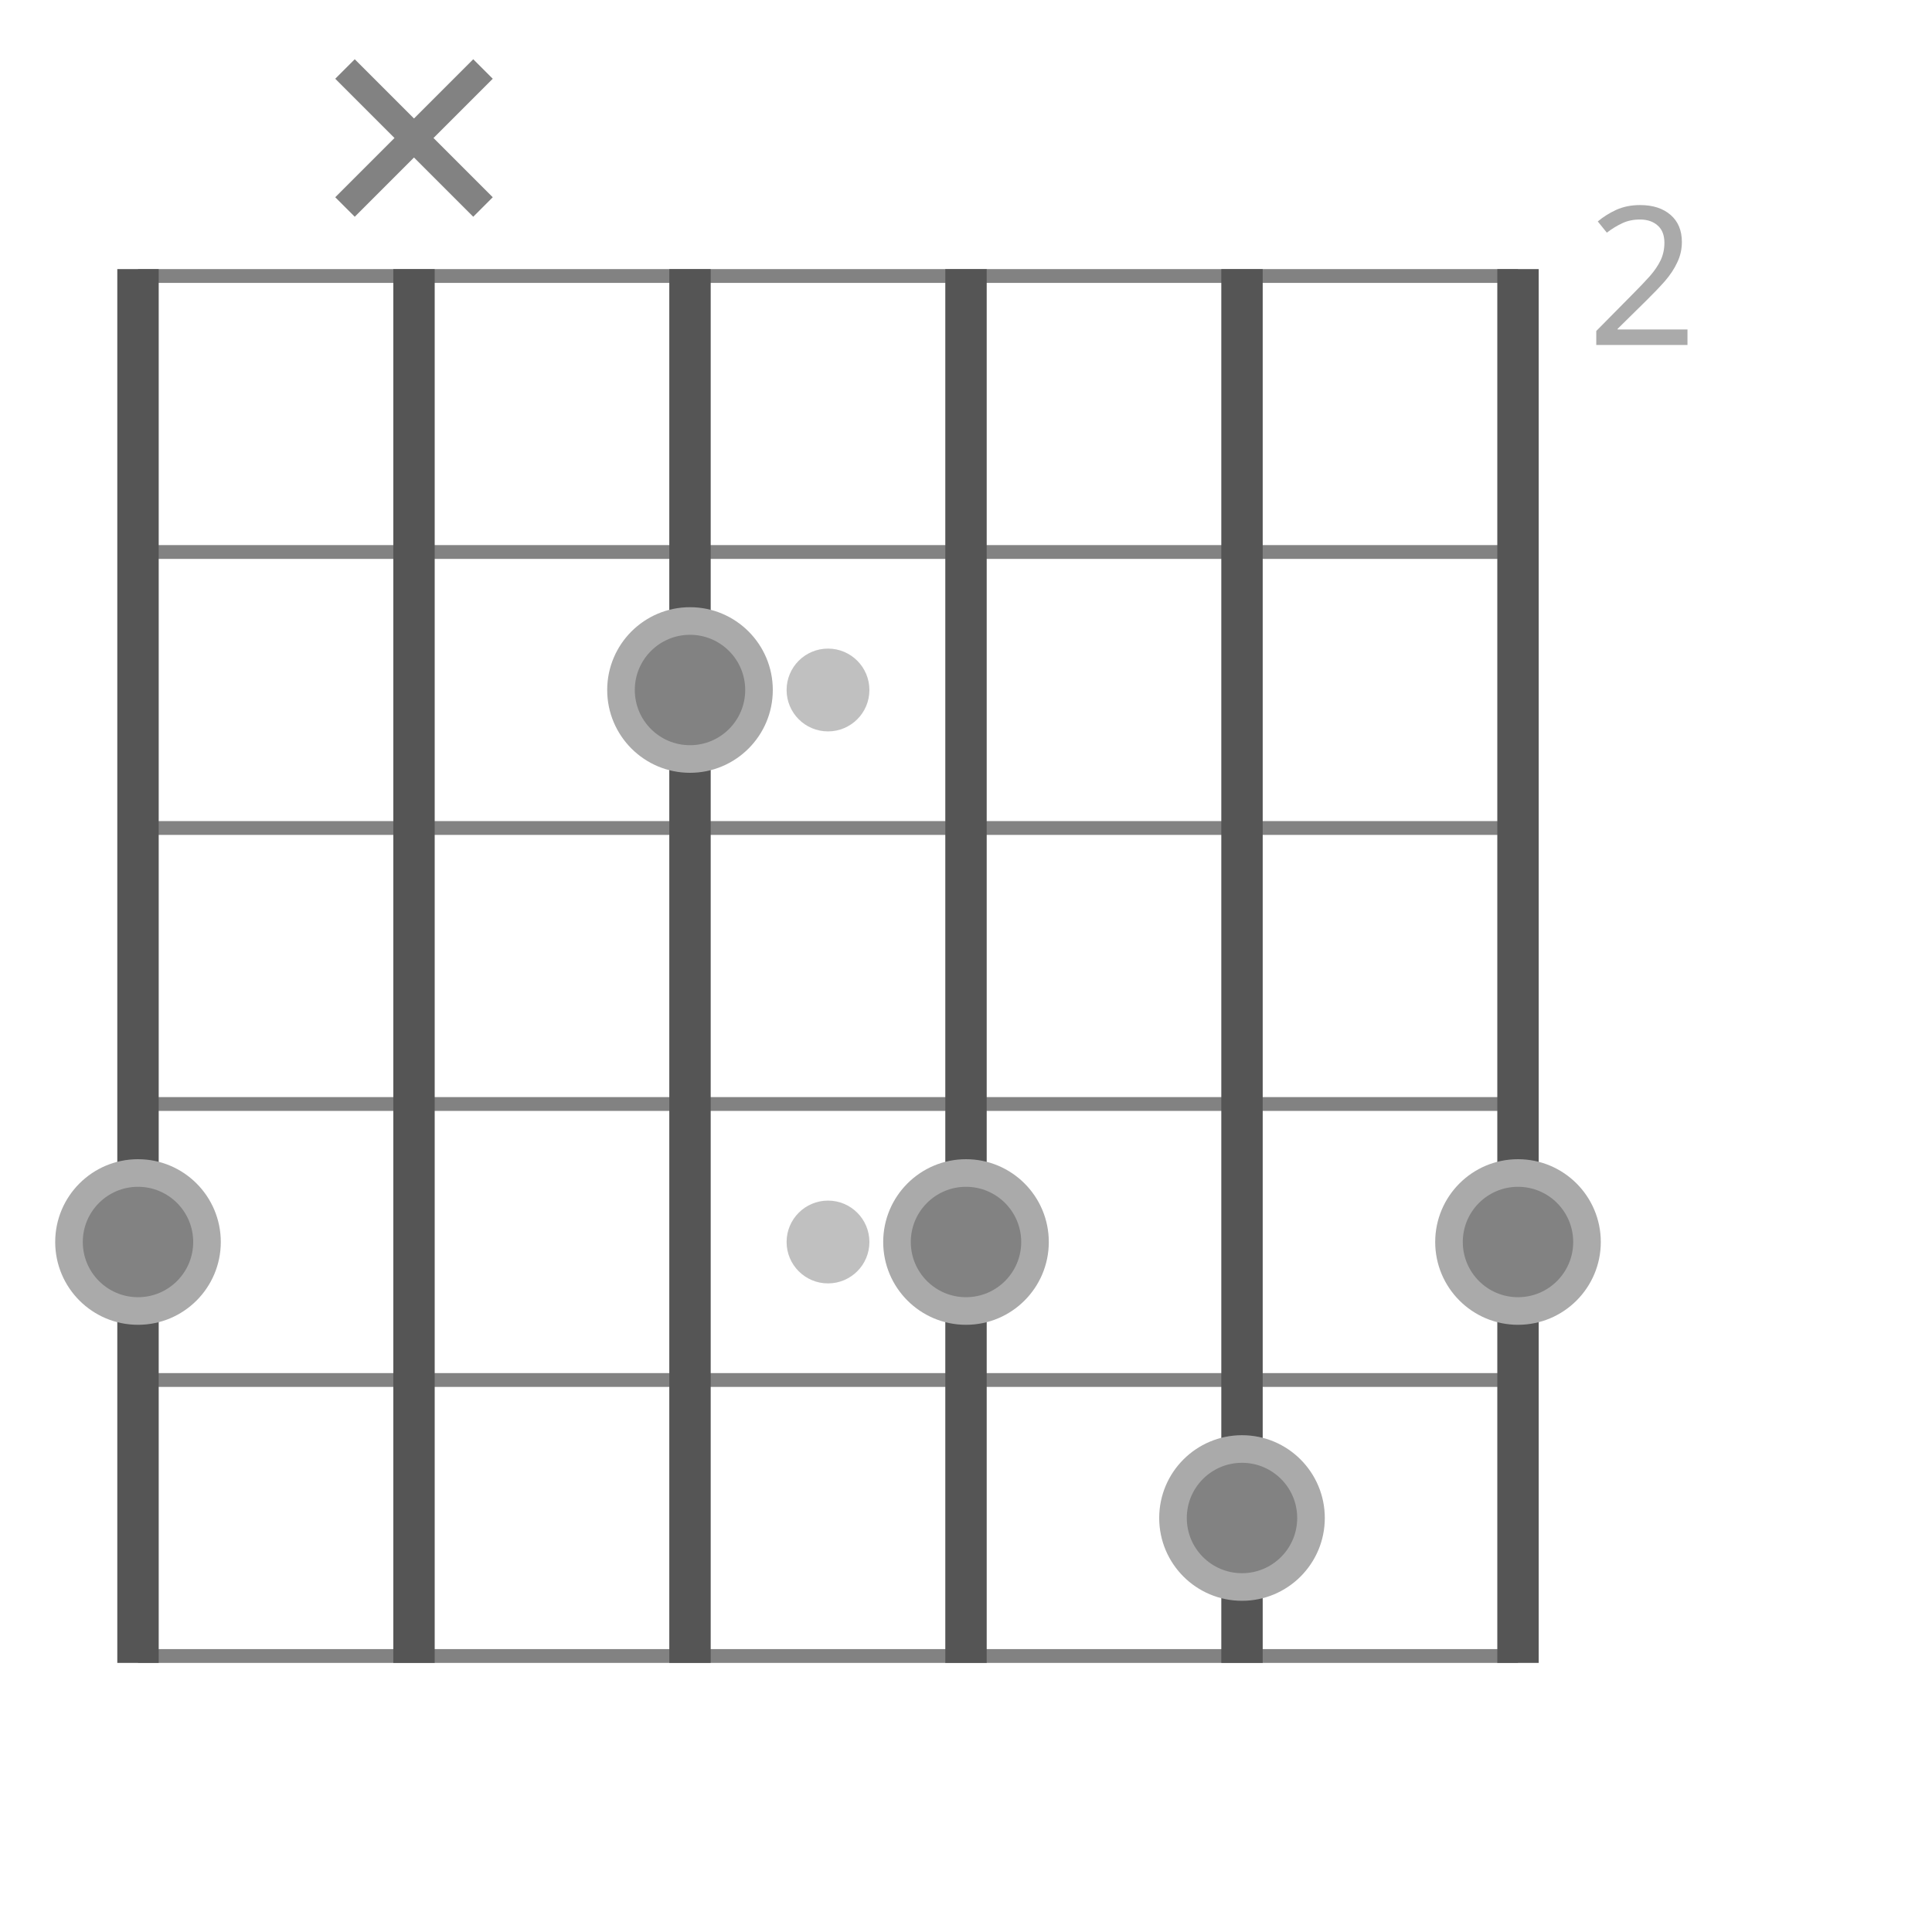
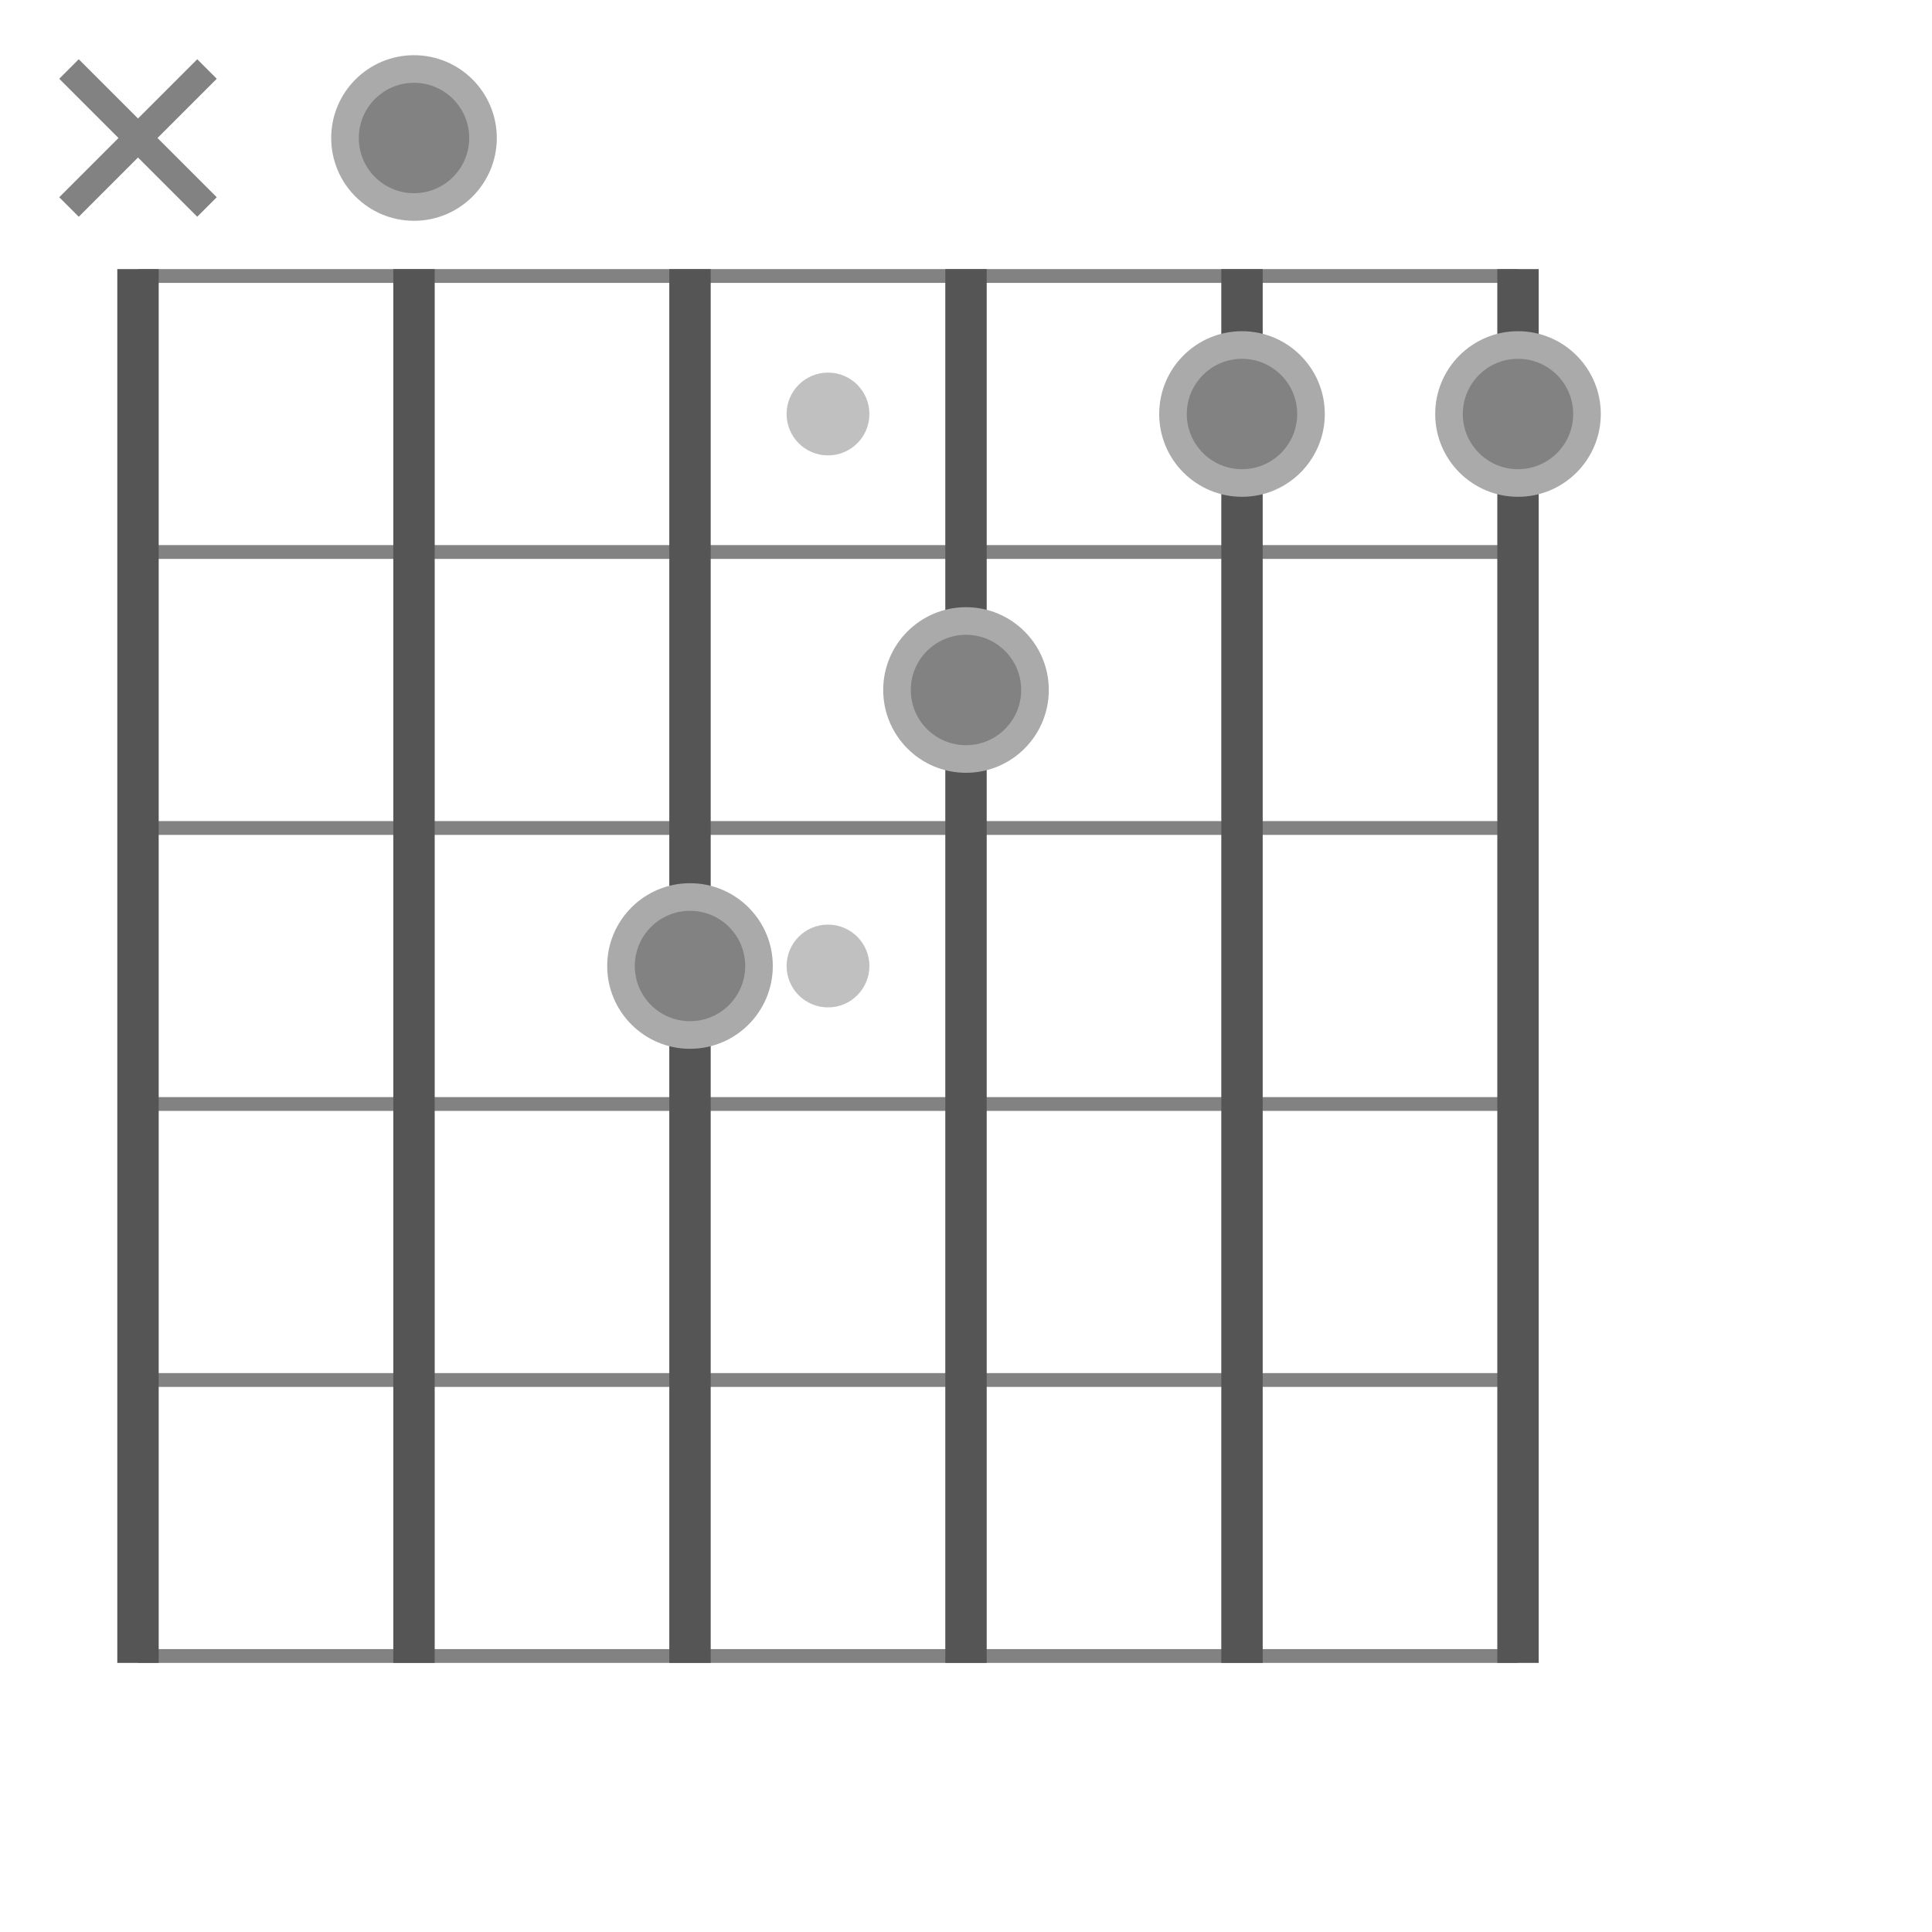
<svg xmlns="http://www.w3.org/2000/svg" width="140" height="140" viewBox="-70.0 -70.0 140 140">
-   <circle cx="-10.0" cy="20.0" r="3" stroke-width="0" fill="#828282" fill-opacity="0.5" />
-   <circle cx="-10.0" cy="-20.0" r="3" stroke-width="0" fill="#828282" fill-opacity="0.5" />
-   <text x="45.0" y="-45.0" font-size="14" font-family="Nunito" fill="#aaa" dy="0em">2</text>
+   <circle cx="-10.0" cy="0.0" r="3" stroke-width="0" fill="#828282" fill-opacity="0.5" />
+   <circle cx="-10.0" cy="-40.0" r="3" stroke-width="0" fill="#828282" fill-opacity="0.5" />
  <path d="M-60.0,50.0 L40.0,50.0" stroke="#828282" stroke-width="1" fill="none" />
  <path d="M-60.0,30.0 L40.0,30.0" stroke="#828282" stroke-width="1" fill="none" />
  <path d="M-60.0,10.0 L40.0,10.0" stroke="#828282" stroke-width="1" fill="none" />
  <path d="M-60.0,-10.0 L40.0,-10.0" stroke="#828282" stroke-width="1" fill="none" />
  <path d="M-60.0,-30.0 L40.0,-30.0" stroke="#828282" stroke-width="1" fill="none" />
  <path d="M-60.0,-50.0 L40.0,-50.0" stroke="#828282" stroke-width="1" fill="none" />
  <path d="M-60.0,50.5 L-60.0,-50.5" stroke="#555" stroke-width="3.0" fill="none" />
  <path d="M-40.0,50.5 L-40.0,-50.5" stroke="#555" stroke-width="3.0" fill="none" />
  <path d="M-20.0,50.5 L-20.0,-50.5" stroke="#555" stroke-width="3.0" fill="none" />
  <path d="M0.0,50.5 L0.0,-50.5" stroke="#555" stroke-width="3.0" fill="none" />
  <path d="M20.0,50.5 L20.0,-50.5" stroke="#555" stroke-width="3.0" fill="none" />
  <path d="M40.0,50.5 L40.0,-50.5" stroke="#555" stroke-width="3.0" fill="none" />
-   <circle cx="-60.0" cy="20.0" r="5" fill="#828282" stroke-width="2" stroke="#aaa" />
-   <path d="M-45.0,-65.0 L-35.0,-55.0" stroke="#828282" stroke-width="2" fill="none" />
-   <path d="M-45.0,-55.0 L-35.0,-65.0" stroke="#828282" stroke-width="2" fill="none" />
-   <circle cx="-20.0" cy="-20.0" r="5" fill="#828282" stroke-width="2" stroke="#aaa" />
-   <circle cx="0.0" cy="20.0" r="5" fill="#828282" stroke-width="2" stroke="#aaa" />
-   <circle cx="20.0" cy="40.0" r="5" fill="#828282" stroke-width="2" stroke="#aaa" />
-   <circle cx="40.0" cy="20.0" r="5" fill="#828282" stroke-width="2" stroke="#aaa" />
+   <path d="M-65.0,-65.0 L-55.0,-55.0" stroke="#828282" stroke-width="2" fill="none" />
+   <path d="M-65.0,-55.0 L-55.0,-65.0" stroke="#828282" stroke-width="2" fill="none" />
+   <circle cx="-40.0" cy="-60.0" r="5" fill="#828282" stroke-width="2" stroke="#aaa" />
+   <circle cx="-20.0" cy="-0.0" r="5" fill="#828282" stroke-width="2" stroke="#aaa" />
+   <circle cx="0.0" cy="-20.0" r="5" fill="#828282" stroke-width="2" stroke="#aaa" />
+   <circle cx="20.0" cy="-40.0" r="5" fill="#828282" stroke-width="2" stroke="#aaa" />
+   <circle cx="40.0" cy="-40.0" r="5" fill="#828282" stroke-width="2" stroke="#aaa" />
</svg>
